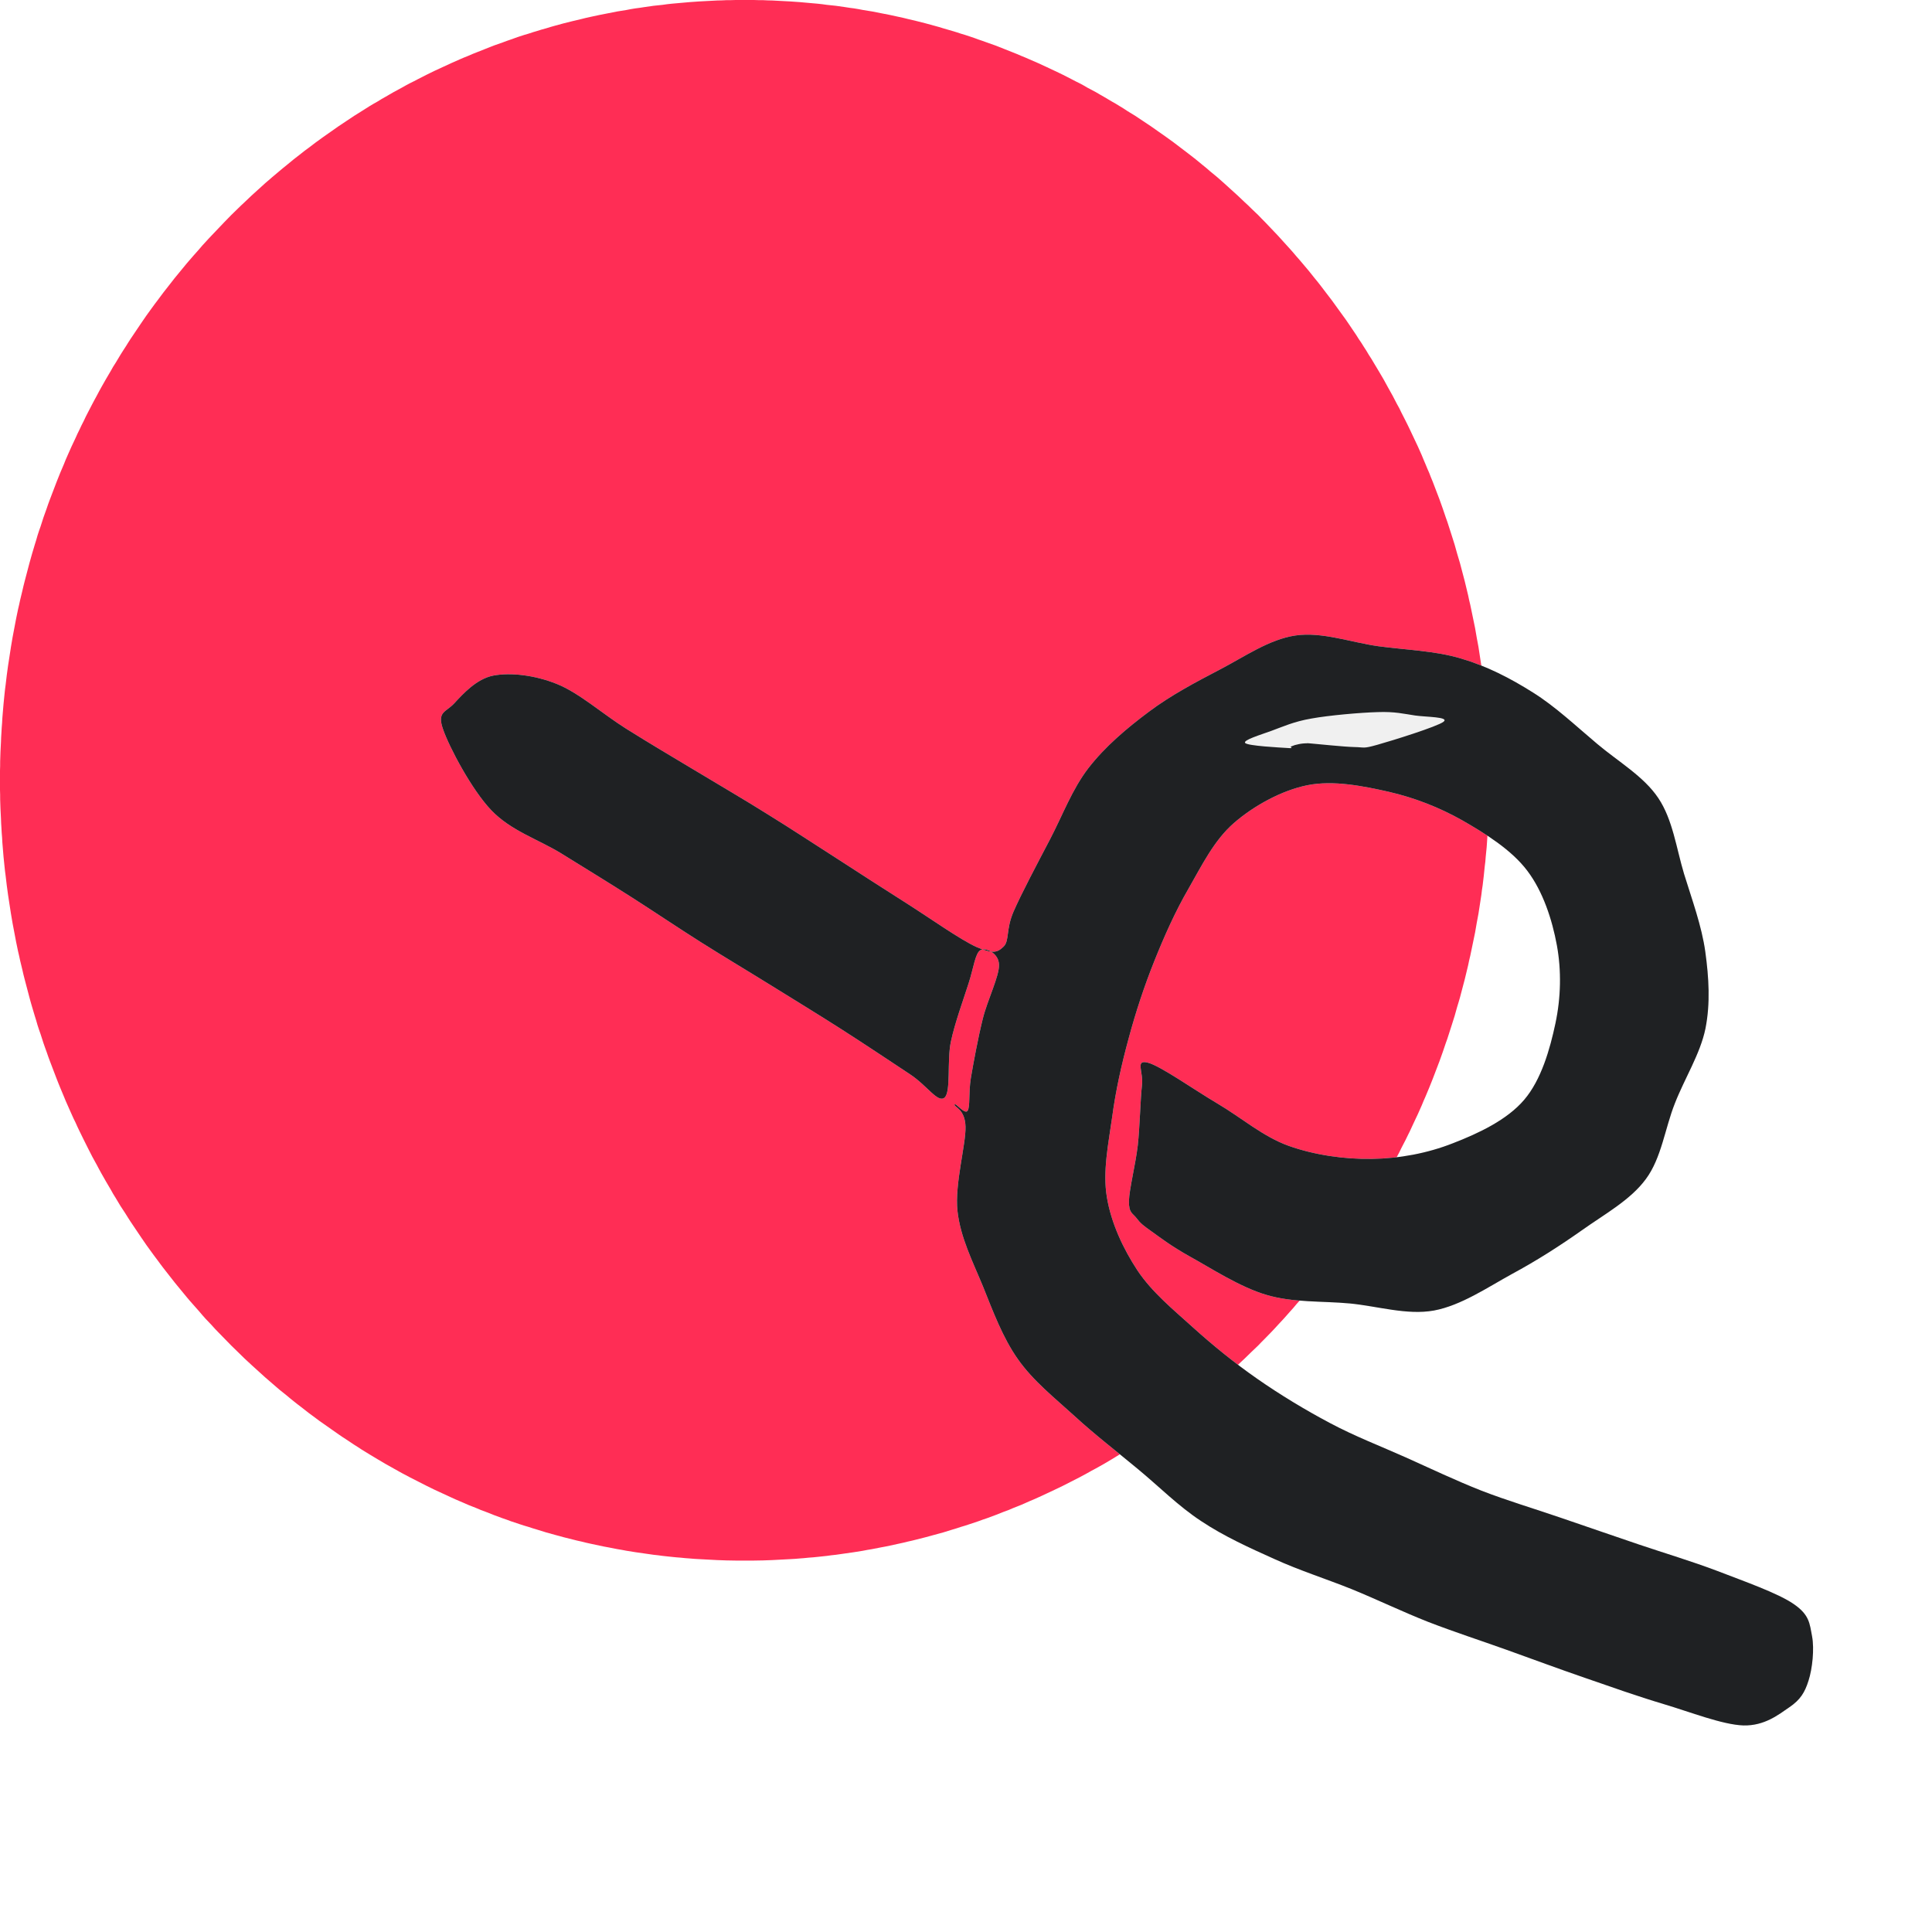
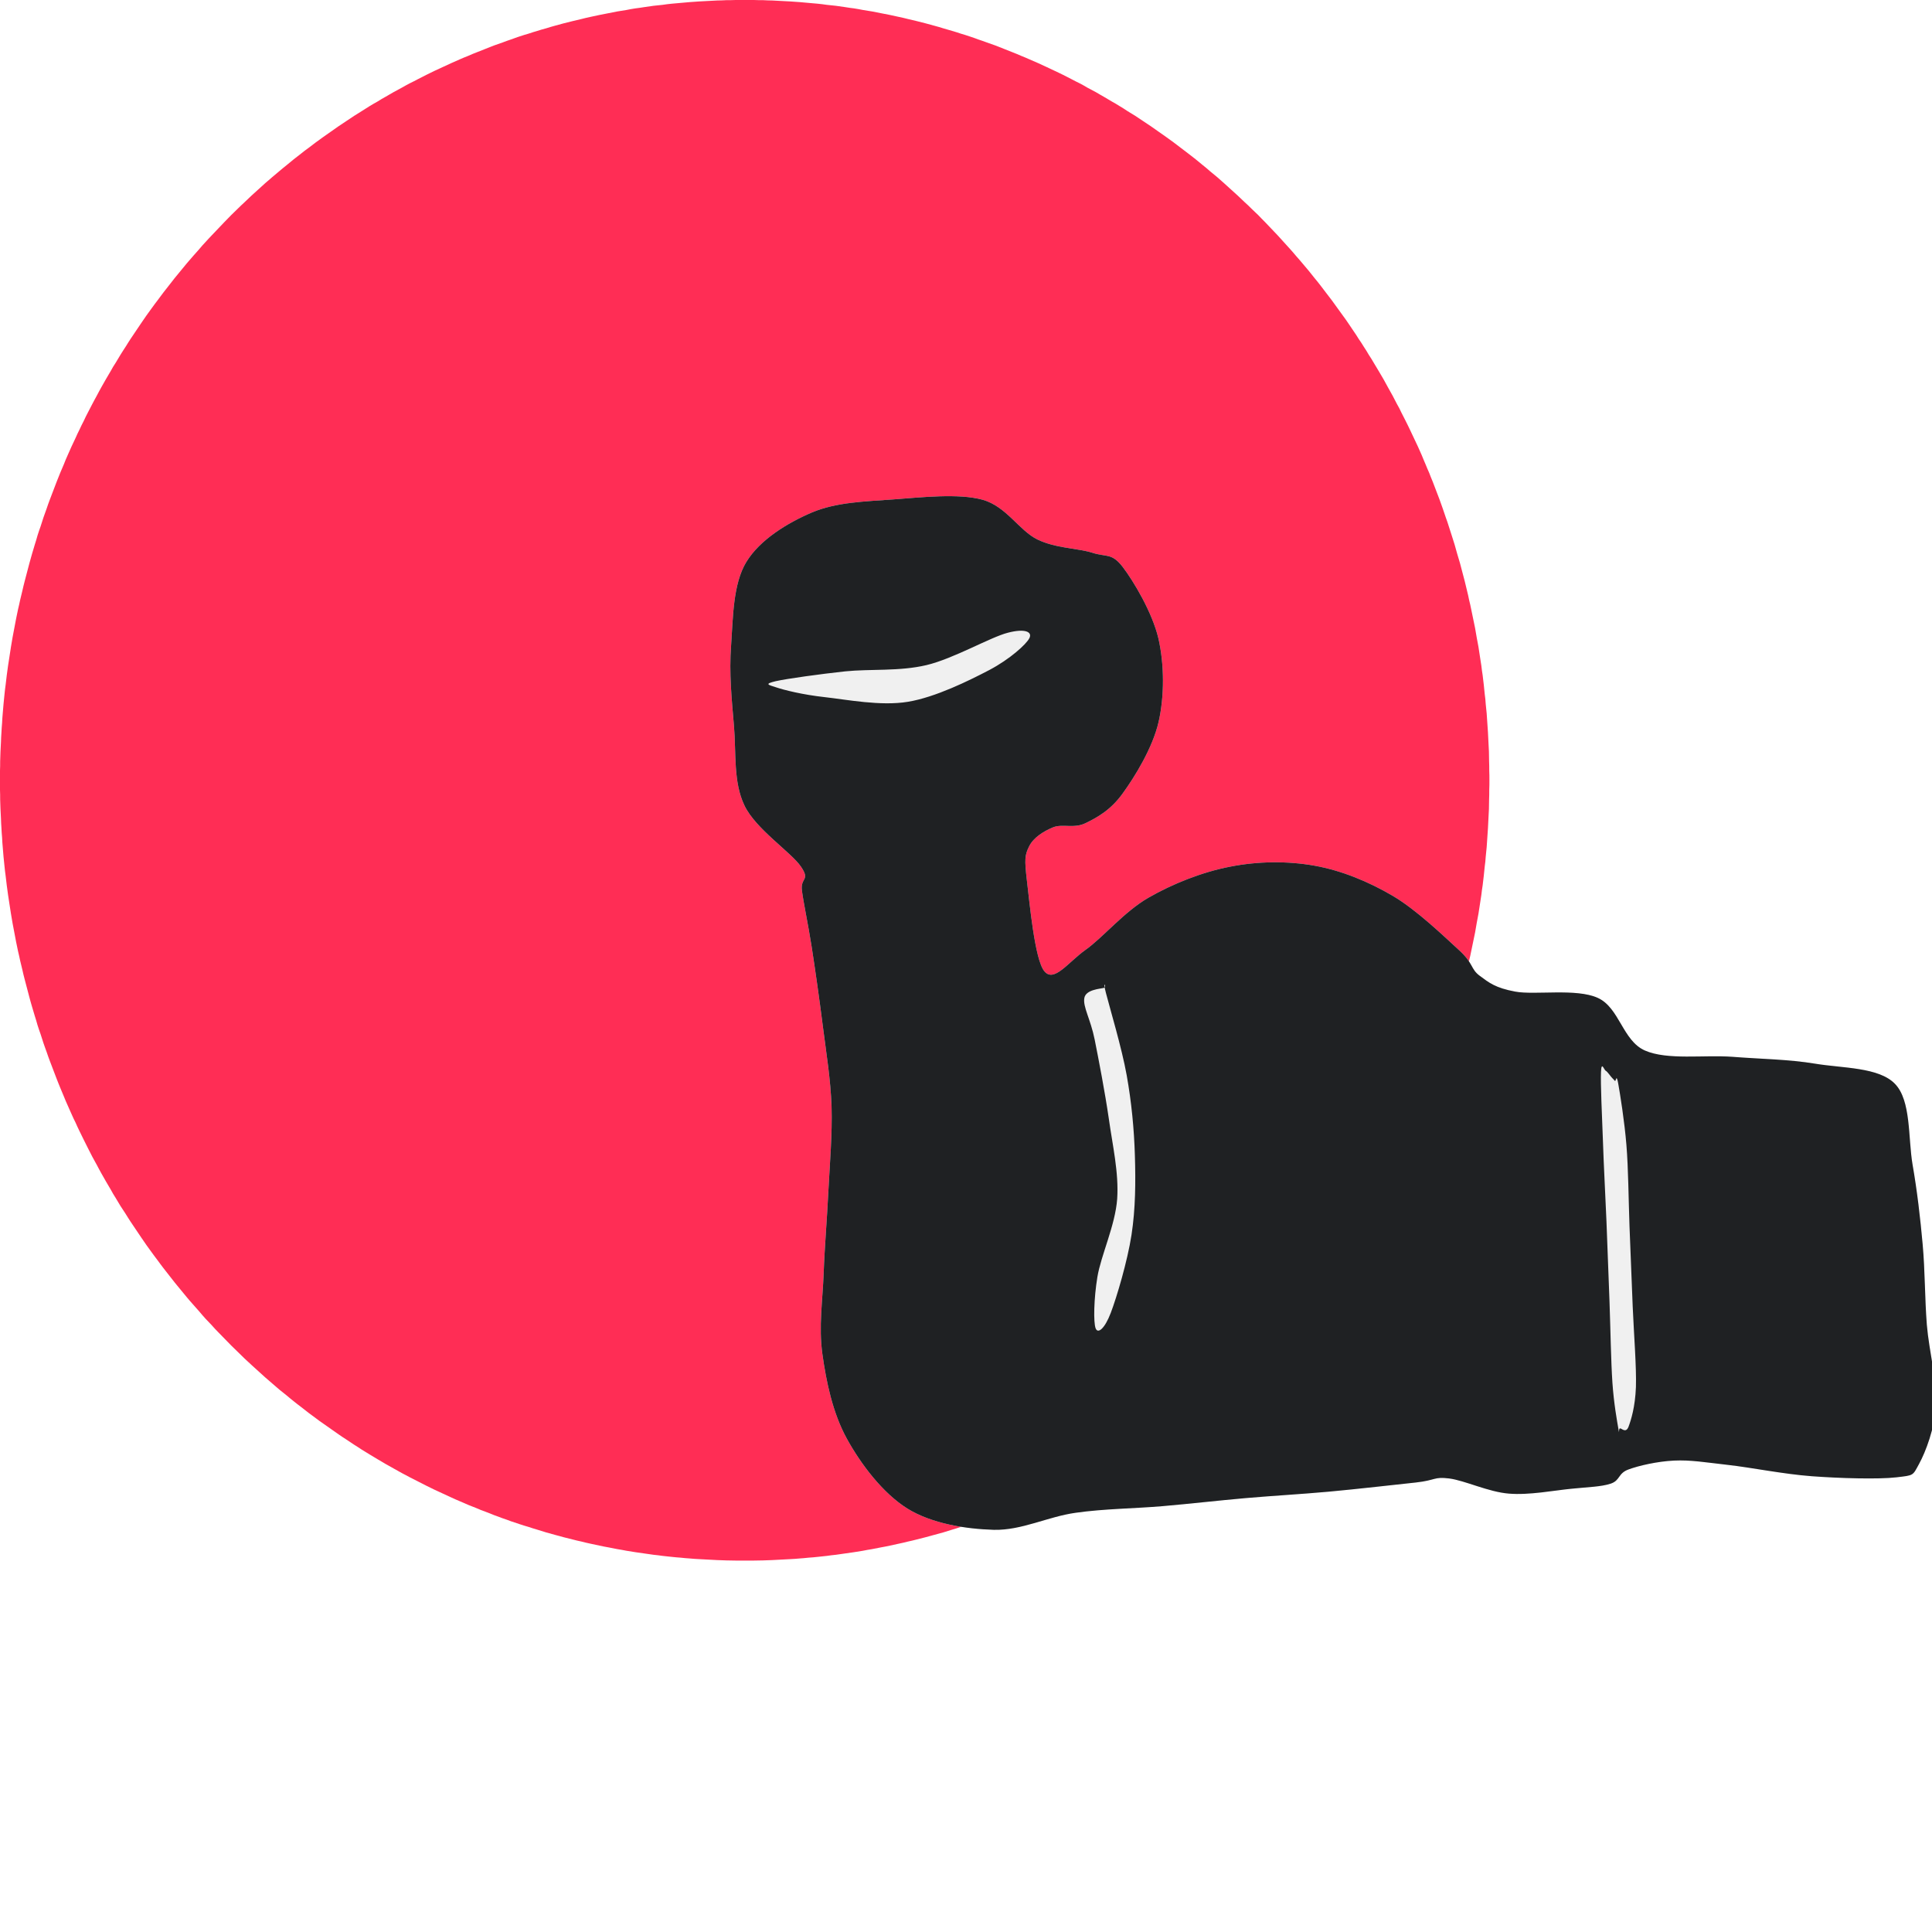
<svg xmlns="http://www.w3.org/2000/svg" width="120" height="120" viewBox="0 0 120 120" fill="none">
  <path d="M92.51 48.47C92.51 48.27 92.51 48.07 92.50 47.87C92.50 47.67 92.50 47.47 92.49 47.28C92.49 47.08 92.48 46.88 92.48 46.68C92.47 46.48 92.46 46.29 92.45 46.09C92.44 45.89 92.43 45.69 92.42 45.49C92.41 45.30 92.39 45.10 92.38 44.90C92.37 44.70 92.35 44.51 92.34 44.31C92.32 44.11 92.30 43.91 92.28 43.72C92.27 43.52 92.25 43.32 92.22 43.12C92.20 42.93 92.18 42.73 92.16 42.53C92.14 42.34 92.11 42.14 92.09 41.94C92.06 41.75 92.03 41.55 92.01 41.35C91.98 41.16 91.95 40.96 91.92 40.77C91.89 40.57 91.86 40.38 91.83 40.18C91.79 39.98 91.76 39.79 91.72 39.59C91.69 39.40 91.65 39.21 91.62 39.01C91.58 38.82 91.54 38.62 91.50 38.43C91.46 38.23 91.42 38.04 91.38 37.85C91.34 37.65 91.30 37.46 91.25 37.27C91.21 37.07 91.17 36.88 91.12 36.69C91.07 36.50 91.03 36.31 90.98 36.11C90.93 35.92 90.88 35.73 90.83 35.54C90.78 35.35 90.73 35.16 90.68 34.97C90.62 34.78 90.57 34.59 90.51 34.40C90.46 34.21 90.40 34.02 90.35 33.83C90.29 33.64 90.23 33.45 90.17 33.26C90.11 33.07 90.05 32.89 89.99 32.70C89.93 32.51 89.87 32.32 89.80 32.14C89.74 31.95 89.67 31.77 89.61 31.58C89.54 31.39 89.48 31.21 89.41 31.02C89.34 30.84 89.27 30.65 89.20 30.47C89.13 30.29 89.06 30.10 88.99 29.92C88.91 29.74 88.84 29.55 88.77 29.37C88.69 29.19 88.61 29.01 88.54 28.83C88.46 28.64 88.38 28.46 88.31 28.28C88.23 28.10 88.15 27.92 88.07 27.74C87.98 27.56 87.90 27.39 87.82 27.21C87.74 27.03 87.65 26.85 87.57 26.68C87.48 26.50 87.40 26.32 87.31 26.15C87.22 25.97 87.13 25.79 87.04 25.62C86.96 25.44 86.87 25.27 86.77 25.10C86.68 24.92 86.59 24.75 86.50 24.58C86.40 24.40 86.31 24.23 86.21 24.06C86.12 23.89 86.02 23.72 85.93 23.55C85.83 23.38 85.73 23.21 85.63 23.04C85.53 22.87 85.43 22.70 85.33 22.54C85.23 22.37 85.13 22.20 85.02 22.04C84.92 21.87 84.82 21.70 84.71 21.54C84.61 21.37 84.50 21.21 84.39 21.05C84.29 20.88 84.18 20.72 84.07 20.56C83.96 20.40 83.85 20.24 83.74 20.07C83.63 19.91 83.52 19.75 83.40 19.59C83.29 19.44 83.18 19.28 83.06 19.12C82.95 18.96 82.83 18.80 82.72 18.65C82.60 18.49 82.48 18.34 82.36 18.18C82.25 18.03 82.13 17.87 82.01 17.72C81.89 17.57 81.77 17.41 81.64 17.26C81.52 17.11 81.40 16.96 81.28 16.81C81.15 16.66 81.03 16.51 80.90 16.36C80.78 16.21 80.65 16.07 80.52 15.92C80.40 15.77 80.27 15.63 80.14 15.48C80.01 15.33 79.88 15.19 79.75 15.05C79.62 14.90 79.49 14.76 79.36 14.62C79.23 14.48 79.09 14.34 78.96 14.20C78.83 14.06 78.69 13.92 78.56 13.78C78.42 13.64 78.28 13.50 78.15 13.36C78.01 13.23 77.87 13.09 77.73 12.96C77.59 12.82 77.46 12.69 77.31 12.56C77.17 12.42 77.03 12.29 76.89 12.16C76.75 12.03 76.61 11.90 76.46 11.77C76.32 11.64 76.18 11.51 76.03 11.38C75.89 11.25 75.74 11.13 75.60 11.00C75.45 10.88 75.30 10.75 75.15 10.63C75.01 10.50 74.86 10.38 74.71 10.26C74.56 10.14 74.41 10.01 74.26 9.89C74.11 9.77 73.96 9.66 73.81 9.54C73.65 9.42 73.50 9.30 73.35 9.19C73.19 9.07 73.04 8.96 72.89 8.84C72.73 8.73 72.58 8.61 72.42 8.50C72.26 8.39 72.11 8.28 71.95 8.17C71.79 8.06 71.63 7.95 71.48 7.84C71.32 7.73 71.16 7.63 71.00 7.52C70.84 7.41 70.68 7.31 70.52 7.20C70.36 7.10 70.19 7.00 70.03 6.90C69.87 6.79 69.71 6.69 69.54 6.59C69.38 6.49 69.22 6.39 69.05 6.30C68.89 6.20 68.72 6.10 68.56 6.01C68.39 5.91 68.22 5.82 68.06 5.72C67.89 5.63 67.72 5.54 67.55 5.45C67.39 5.35 67.22 5.26 67.05 5.17C66.88 5.09 66.71 5.00 66.54 4.91C66.37 4.82 66.20 4.74 66.03 4.65C65.86 4.57 65.69 4.48 65.51 4.40C65.34 4.32 65.17 4.24 65.00 4.16C64.82 4.08 64.65 4.00 64.48 3.92C64.30 3.84 64.13 3.77 63.95 3.69C63.78 3.61 63.60 3.54 63.43 3.47C63.25 3.39 63.08 3.32 62.90 3.25C62.72 3.18 62.55 3.11 62.37 3.04C62.19 2.97 62.01 2.90 61.84 2.83C61.66 2.77 61.48 2.70 61.30 2.64C61.12 2.57 60.94 2.51 60.76 2.45C60.58 2.38 60.40 2.32 60.22 2.26C60.04 2.20 59.86 2.14 59.68 2.09C59.50 2.03 59.32 1.97 59.14 1.92C58.95 1.86 58.77 1.81 58.59 1.76C58.41 1.70 58.22 1.65 58.04 1.60C57.86 1.55 57.68 1.50 57.49 1.45C57.31 1.40 57.12 1.36 56.94 1.31C56.76 1.27 56.57 1.22 56.39 1.18C56.20 1.13 56.02 1.09 55.83 1.05C55.65 1.01 55.46 0.97 55.28 0.93C55.09 0.89 54.91 0.86 54.72 0.82C54.53 0.78 54.35 0.75 54.16 0.71C53.97 0.68 53.79 0.65 53.60 0.62C53.41 0.58 53.23 0.55 53.04 0.52C52.85 0.50 52.67 0.47 52.48 0.44C52.29 0.41 52.10 0.39 51.92 0.36C51.73 0.34 51.54 0.32 51.35 0.30C51.16 0.27 50.98 0.25 50.79 0.23C50.60 0.21 50.41 0.20 50.22 0.18C50.03 0.16 49.84 0.15 49.66 0.13C49.47 0.12 49.28 0.10 49.09 0.09C48.90 0.08 48.71 0.07 48.52 0.06C48.33 0.05 48.14 0.04 47.96 0.03C47.77 0.03 47.58 0.02 47.39 0.01C47.20 0.01 47.01 0.01 46.82 0.00C46.63 0.00 46.44 0.00 46.25 0.00C46.06 0.00 45.87 0.00 45.69 0.00C45.50 0.01 45.31 0.01 45.12 0.01C44.93 0.02 44.74 0.03 44.55 0.03C44.36 0.04 44.17 0.05 43.98 0.06C43.79 0.07 43.61 0.08 43.42 0.09C43.23 0.10 43.04 0.12 42.85 0.13C42.66 0.15 42.47 0.16 42.28 0.18C42.10 0.20 41.91 0.21 41.72 0.23C41.53 0.25 41.34 0.27 41.16 0.30C40.97 0.32 40.78 0.34 40.59 0.36C40.40 0.39 40.22 0.41 40.03 0.44C39.84 0.47 39.65 0.50 39.47 0.52C39.28 0.55 39.09 0.58 38.91 0.62C38.72 0.65 38.53 0.68 38.35 0.71C38.16 0.75 37.97 0.78 37.79 0.82C37.60 0.86 37.42 0.89 37.23 0.93C37.04 0.97 36.86 1.01 36.67 1.05C36.49 1.09 36.30 1.13 36.12 1.18C35.93 1.22 35.75 1.27 35.57 1.31C35.38 1.36 35.20 1.40 35.01 1.45C34.83 1.50 34.65 1.55 34.46 1.60C34.28 1.65 34.10 1.70 33.92 1.76C33.73 1.81 33.55 1.86 33.37 1.92C33.19 1.97 33.01 2.03 32.83 2.09C32.65 2.14 32.46 2.20 32.28 2.26C32.10 2.32 31.92 2.38 31.74 2.45C31.56 2.51 31.39 2.57 31.21 2.64C31.03 2.70 30.85 2.77 30.67 2.83C30.49 2.90 30.32 2.97 30.14 3.04C29.96 3.11 29.78 3.18 29.61 3.25C29.43 3.32 29.25 3.39 29.08 3.47C28.90 3.54 28.73 3.61 28.55 3.69C28.38 3.77 28.20 3.84 28.03 3.92C27.86 4.00 27.68 4.08 27.51 4.16C27.34 4.24 27.16 4.32 26.99 4.40C26.82 4.48 26.65 4.57 26.48 4.65C26.31 4.74 26.14 4.82 25.97 4.91C25.80 5.00 25.63 5.09 25.46 5.17C25.29 5.26 25.12 5.35 24.95 5.45C24.78 5.54 24.62 5.63 24.45 5.72C24.28 5.82 24.12 5.91 23.95 6.01C23.78 6.10 23.62 6.20 23.46 6.30C23.29 6.39 23.13 6.49 22.96 6.59C22.80 6.69 22.64 6.79 22.47 6.90C22.31 7.00 22.15 7.10 21.99 7.20C21.83 7.31 21.67 7.41 21.51 7.52C21.35 7.63 21.19 7.73 21.03 7.84C20.87 7.95 20.71 8.06 20.56 8.17C20.40 8.28 20.24 8.39 20.09 8.50C19.93 8.61 19.77 8.73 19.62 8.84C19.47 8.96 19.31 9.07 19.16 9.19C19.00 9.30 18.85 9.42 18.70 9.54C18.55 9.66 18.40 9.77 18.25 9.89C18.10 10.01 17.95 10.14 17.80 10.26C17.65 10.38 17.50 10.50 17.35 10.63C17.20 10.75 17.06 10.88 16.91 11.00C16.76 11.13 16.62 11.25 16.47 11.38C16.33 11.51 16.19 11.64 16.04 11.77C15.90 11.90 15.76 12.03 15.61 12.16C15.47 12.29 15.33 12.42 15.19 12.56C15.05 12.69 14.91 12.82 14.77 12.96C14.63 13.09 14.50 13.23 14.36 13.36C14.22 13.50 14.09 13.64 13.95 13.78C13.82 13.92 13.68 14.06 13.55 14.20C13.41 14.34 13.28 14.48 13.15 14.62C13.02 14.76 12.88 14.90 12.75 15.05C12.62 15.19 12.49 15.33 12.37 15.48C12.24 15.63 12.11 15.77 11.98 15.92C11.85 16.07 11.73 16.21 11.60 16.36C11.48 16.51 11.35 16.66 11.23 16.81C11.11 16.96 10.98 17.11 10.86 17.26C10.74 17.41 10.62 17.57 10.50 17.72C10.38 17.87 10.26 18.03 10.14 18.18C10.02 18.34 9.91 18.49 9.79 18.65C9.67 18.80 9.56 18.96 9.44 19.12C9.33 19.28 9.21 19.44 9.10 19.59C8.99 19.75 8.88 19.91 8.77 20.07C8.66 20.24 8.55 20.40 8.44 20.56C8.33 20.72 8.22 20.88 8.11 21.05C8.01 21.21 7.90 21.37 7.80 21.54C7.69 21.70 7.59 21.87 7.48 22.04C7.38 22.20 7.28 22.37 7.18 22.54C7.07 22.70 6.97 22.87 6.88 23.04C6.78 23.21 6.68 23.38 6.58 23.55C6.48 23.72 6.39 23.89 6.29 24.06C6.20 24.23 6.10 24.40 6.01 24.58C5.92 24.75 5.82 24.92 5.73 25.10C5.64 25.27 5.55 25.44 5.46 25.62C5.37 25.79 5.28 25.97 5.20 26.15C5.11 26.32 5.02 26.50 4.94 26.68C4.85 26.85 4.77 27.03 4.69 27.21C4.60 27.39 4.52 27.56 4.44 27.74C4.36 27.92 4.28 28.10 4.20 28.28C4.12 28.46 4.04 28.64 3.97 28.83C3.89 29.01 3.82 29.19 3.74 29.37C3.67 29.55 3.59 29.74 3.52 29.92C3.45 30.10 3.38 30.29 3.31 30.47C3.24 30.65 3.17 30.84 3.10 31.02C3.03 31.21 2.96 31.39 2.90 31.58C2.83 31.77 2.77 31.95 2.70 32.14C2.64 32.32 2.58 32.51 2.52 32.70C2.45 32.89 2.39 33.07 2.33 33.26C2.28 33.45 2.22 33.64 2.16 33.83C2.10 34.02 2.05 34.21 1.99 34.40C1.94 34.59 1.88 34.78 1.83 34.97C1.78 35.16 1.73 35.35 1.68 35.54C1.63 35.73 1.58 35.92 1.53 36.11C1.48 36.31 1.43 36.50 1.39 36.69C1.34 36.88 1.30 37.07 1.25 37.27C1.21 37.46 1.17 37.65 1.12 37.85C1.08 38.04 1.04 38.23 1.00 38.43C0.96 38.62 0.93 38.82 0.89 39.01C0.85 39.21 0.82 39.40 0.78 39.59C0.75 39.79 0.71 39.98 0.68 40.18C0.65 40.38 0.62 40.57 0.59 40.77C0.56 40.96 0.53 41.16 0.50 41.35C0.47 41.55 0.45 41.75 0.42 41.94C0.40 42.14 0.37 42.34 0.35 42.53C0.32 42.73 0.30 42.93 0.28 43.12C0.26 43.32 0.24 43.52 0.22 43.72C0.20 43.91 0.19 44.11 0.17 44.31C0.15 44.51 0.14 44.70 0.13 44.90C0.11 45.10 0.10 45.30 0.09 45.49C0.08 45.69 0.06 45.89 0.06 46.09C0.05 46.29 0.04 46.48 0.03 46.68C0.02 46.88 0.02 47.08 0.01 47.28C0.01 47.47 0.01 47.67 0.00 47.87C0.00 48.07 0.00 48.27 0.00 48.47C0.00 48.66 0.00 48.86 0.00 49.06C0.01 49.26 0.01 49.46 0.01 49.66C0.02 49.85 0.02 50.05 0.03 50.25C0.04 50.45 0.05 50.65 0.06 50.84C0.06 51.04 0.08 51.24 0.09 51.44C0.10 51.64 0.11 51.83 0.13 52.03C0.14 52.23 0.15 52.43 0.17 52.62C0.19 52.82 0.20 53.02 0.22 53.22C0.24 53.41 0.26 53.61 0.28 53.81C0.30 54.00 0.32 54.20 0.35 54.40C0.37 54.60 0.40 54.79 0.42 54.99C0.45 55.18 0.47 55.38 0.50 55.58C0.53 55.77 0.56 55.97 0.59 56.17C0.62 56.36 0.65 56.56 0.68 56.75C0.71 56.95 0.75 57.14 0.78 57.34C0.82 57.53 0.85 57.73 0.89 57.92C0.93 58.12 0.96 58.31 1.00 58.50C1.04 58.70 1.08 58.89 1.12 59.08C1.17 59.28 1.21 59.47 1.25 59.66C1.30 59.86 1.34 60.05 1.39 60.24C1.43 60.43 1.48 60.63 1.53 60.82C1.58 61.01 1.63 61.20 1.68 61.39C1.73 61.58 1.78 61.77 1.83 61.96C1.88 62.16 1.94 62.35 1.99 62.53C2.05 62.72 2.10 62.91 2.16 63.10C2.22 63.29 2.28 63.48 2.33 63.67C2.39 63.86 2.45 64.04 2.52 64.23C2.58 64.42 2.64 64.61 2.70 64.79C2.77 64.98 2.83 65.17 2.90 65.35C2.96 65.54 3.03 65.72 3.10 65.91C3.17 66.09 3.24 66.28 3.31 66.46C3.38 66.65 3.45 66.83 3.52 67.01C3.59 67.20 3.67 67.38 3.74 67.56C3.82 67.74 3.89 67.93 3.97 68.11C4.04 68.29 4.12 68.47 4.20 68.65C4.28 68.83 4.36 69.01 4.44 69.19C4.52 69.37 4.60 69.55 4.69 69.72C4.77 69.90 4.85 70.08 4.94 70.26C5.02 70.43 5.11 70.61 5.20 70.79C5.28 70.96 5.37 71.14 5.46 71.31C5.55 71.49 5.64 71.66 5.73 71.84C5.82 72.01 5.92 72.18 6.01 72.35C6.10 72.53 6.20 72.70 6.29 72.87C6.39 73.04 6.48 73.21 6.58 73.38C6.68 73.55 6.78 73.72 6.88 73.89C6.97 74.06 7.07 74.23 7.18 74.40C7.28 74.56 7.38 74.73 7.48 74.90C7.59 75.06 7.69 75.23 7.80 75.39C7.90 75.56 8.01 75.72 8.11 75.88C8.22 76.05 8.33 76.21 8.44 76.37C8.55 76.54 8.66 76.70 8.77 76.86C8.88 77.02 8.99 77.18 9.10 77.34C9.21 77.50 9.33 77.65 9.44 77.81C9.56 77.97 9.67 78.13 9.79 78.28C9.91 78.44 10.02 78.60 10.14 78.75C10.26 78.91 10.38 79.06 10.50 79.21C10.62 79.37 10.74 79.52 10.86 79.67C10.98 79.82 11.11 79.97 11.23 80.12C11.35 80.27 11.48 80.42 11.60 80.57C11.73 80.72 11.85 80.87 11.98 81.01C12.11 81.16 12.24 81.31 12.37 81.45C12.49 81.60 12.62 81.74 12.75 81.89C12.88 82.03 13.02 82.17 13.15 82.31C13.28 82.46 13.41 82.60 13.55 82.74C13.68 82.88 13.82 83.02 13.95 83.15C14.09 83.29 14.22 83.43 14.36 83.57C14.50 83.70 14.63 83.84 14.77 83.97C14.91 84.11 15.05 84.24 15.19 84.38C15.33 84.51 15.47 84.64 15.61 84.77C15.76 84.90 15.90 85.04 16.04 85.16C16.19 85.29 16.33 85.42 16.47 85.55C16.62 85.68 16.76 85.80 16.91 85.93C17.06 86.06 17.20 86.18 17.35 86.31C17.50 86.43 17.65 86.55 17.80 86.67C17.95 86.80 18.10 86.92 18.25 87.04C18.40 87.16 18.55 87.28 18.70 87.39C18.85 87.51 19.00 87.63 19.16 87.75C19.31 87.86 19.47 87.98 19.62 88.09C19.77 88.21 19.93 88.32 20.09 88.43C20.24 88.54 20.40 88.65 20.56 88.76C20.71 88.87 20.87 88.98 21.03 89.09C21.19 89.20 21.35 89.31 21.51 89.41C21.67 89.52 21.83 89.62 21.99 89.73C22.15 89.83 22.31 89.93 22.47 90.04C22.64 90.14 22.80 90.24 22.96 90.34C23.13 90.44 23.29 90.54 23.46 90.64C23.62 90.73 23.78 90.83 23.95 90.93C24.12 91.02 24.28 91.12 24.45 91.21C24.62 91.30 24.78 91.39 24.95 91.49C25.12 91.58 25.29 91.67 25.46 91.76C25.63 91.85 25.80 91.93 25.97 92.02C26.14 92.11 26.31 92.19 26.48 92.28C26.65 92.36 26.82 92.45 26.99 92.53C27.16 92.61 27.34 92.69 27.51 92.77C27.68 92.85 27.86 92.93 28.03 93.01C28.20 93.09 28.38 93.17 28.55 93.24C28.73 93.32 28.90 93.39 29.08 93.47C29.25 93.54 29.43 93.61 29.61 93.68C29.78 93.76 29.96 93.83 30.14 93.89C30.32 93.96 30.49 94.03 30.67 94.10C30.85 94.17 31.03 94.23 31.21 94.30C31.39 94.36 31.56 94.42 31.74 94.49C31.92 94.55 32.10 94.61 32.28 94.67C32.46 94.73 32.65 94.79 32.83 94.84C33.01 94.90 33.19 94.96 33.37 95.01C33.55 95.07 33.73 95.12 33.92 95.18C34.10 95.23 34.28 95.28 34.46 95.33C34.65 95.38 34.83 95.43 35.01 95.48C35.20 95.53 35.38 95.57 35.57 95.62C35.75 95.67 35.93 95.71 36.12 95.75C36.30 95.80 36.49 95.84 36.67 95.88C36.86 95.92 37.04 95.96 37.23 96.00C37.42 96.04 37.60 96.08 37.79 96.11C37.97 96.15 38.16 96.18 38.35 96.22C38.53 96.25 38.72 96.28 38.91 96.32C39.09 96.35 39.28 96.38 39.47 96.41C39.65 96.44 39.84 96.46 40.03 96.49C40.22 96.52 40.40 96.54 40.59 96.57C40.78 96.59 40.97 96.61 41.16 96.64C41.34 96.66 41.53 96.68 41.72 96.70C41.91 96.72 42.10 96.74 42.28 96.75C42.47 96.77 42.66 96.79 42.85 96.80C43.04 96.82 43.23 96.83 43.42 96.84C43.61 96.85 43.79 96.86 43.98 96.87C44.17 96.88 44.36 96.89 44.55 96.90C44.74 96.91 44.93 96.91 45.12 96.92C45.31 96.92 45.50 96.93 45.69 96.93C45.87 96.93 46.06 96.93 46.25 96.93C46.44 96.93 46.63 96.93 46.82 96.93C47.01 96.93 47.20 96.92 47.39 96.92C47.58 96.91 47.77 96.91 47.96 96.90C48.14 96.89 48.33 96.88 48.52 96.87C48.71 96.86 48.90 96.85 49.09 96.84C49.28 96.83 49.47 96.82 49.66 96.80C49.84 96.79 50.03 96.77 50.22 96.75C50.41 96.74 50.60 96.72 50.79 96.70C50.98 96.68 51.16 96.66 51.35 96.64C51.54 96.61 51.73 96.59 51.92 96.57C52.10 96.54 52.29 96.52 52.48 96.49C52.67 96.46 52.85 96.44 53.04 96.41C53.23 96.38 53.41 96.35 53.60 96.32C53.79 96.28 53.97 96.25 54.16 96.22C54.35 96.18 54.53 96.15 54.72 96.11C54.91 96.08 55.09 96.04 55.28 96.00C55.46 95.96 55.65 95.92 55.83 95.88C56.02 95.84 56.20 95.80 56.39 95.75C56.57 95.71 56.76 95.67 56.94 95.62C57.12 95.57 57.31 95.53 57.49 95.48C57.68 95.43 57.86 95.38 58.04 95.33C58.22 95.28 58.41 95.23 58.59 95.18C58.77 95.12 58.95 95.07 59.14 95.01C59.32 94.96 59.50 94.90 59.68 94.84C59.86 94.79 60.04 94.73 60.22 94.67C60.40 94.61 60.58 94.55 60.76 94.49C60.94 94.42 61.12 94.36 61.30 94.30C61.48 94.23 61.66 94.17 61.84 94.10C62.01 94.03 62.19 93.96 62.37 93.89C62.55 93.83 62.72 93.76 62.90 93.68C63.08 93.61 63.25 93.54 63.43 93.47C63.60 93.39 63.78 93.32 63.95 93.24C64.13 93.17 64.30 93.09 64.48 93.01C64.65 92.93 64.82 92.85 65.00 92.77C65.17 92.69 65.34 92.61 65.51 92.53C65.69 92.45 65.86 92.36 66.03 92.28C66.20 92.19 66.37 92.11 66.54 92.02C66.71 91.93 66.88 91.85 67.05 91.76C67.22 91.67 67.39 91.58 67.55 91.49C67.72 91.39 67.89 91.30 68.06 91.21C68.22 91.12 68.39 91.02 68.56 90.93C68.72 90.83 68.89 90.73 69.05 90.64C69.22 90.54 69.38 90.44 69.54 90.34C69.71 90.24 69.87 90.14 70.03 90.04C70.19 89.93 70.36 89.83 70.52 89.73C70.68 89.62 70.84 89.52 71.00 89.41C71.16 89.31 71.32 89.20 71.48 89.09C71.63 88.98 71.79 88.87 71.95 88.76C72.11 88.65 72.26 88.54 72.42 88.43C72.58 88.32 72.73 88.21 72.89 88.09C73.04 87.98 73.19 87.86 73.35 87.75C73.50 87.63 73.65 87.51 73.81 87.39C73.96 87.28 74.11 87.16 74.26 87.04C74.41 86.92 74.56 86.80 74.71 86.67C74.86 86.55 75.01 86.43 75.15 86.31C75.30 86.18 75.45 86.06 75.60 85.93C75.74 85.80 75.89 85.68 76.03 85.55C76.18 85.42 76.32 85.29 76.46 85.16C76.61 85.04 76.75 84.90 76.89 84.77C77.03 84.64 77.17 84.51 77.31 84.38C77.46 84.24 77.59 84.11 77.73 83.97C77.87 83.84 78.01 83.70 78.15 83.57C78.28 83.43 78.42 83.29 78.56 83.15C78.69 83.02 78.83 82.88 78.96 82.74C79.09 82.60 79.23 82.46 79.36 82.31C79.49 82.17 79.62 82.03 79.75 81.89C79.88 81.74 80.01 81.60 80.14 81.45C80.27 81.31 80.40 81.16 80.52 81.01C80.65 80.87 80.78 80.72 80.90 80.57C81.03 80.42 81.15 80.27 81.28 80.12C81.40 79.97 81.52 79.82 81.64 79.67C81.77 79.52 81.89 79.37 82.01 79.21C82.13 79.06 82.25 78.91 82.36 78.75C82.48 78.60 82.60 78.44 82.72 78.28C82.83 78.13 82.95 77.97 83.06 77.81C83.18 77.65 83.29 77.50 83.40 77.34C83.52 77.18 83.63 77.02 83.74 76.86C83.85 76.70 83.96 76.54 84.07 76.37C84.18 76.21 84.29 76.05 84.39 75.88C84.50 75.72 84.61 75.56 84.71 75.39C84.82 75.23 84.92 75.06 85.02 74.90C85.13 74.73 85.23 74.56 85.33 74.40C85.43 74.23 85.53 74.06 85.63 73.89C85.73 73.72 85.83 73.55 85.93 73.38C86.02 73.21 86.12 73.04 86.21 72.87C86.31 72.70 86.40 72.53 86.50 72.35C86.59 72.18 86.68 72.01 86.77 71.84C86.87 71.66 86.96 71.49 87.04 71.31C87.13 71.14 87.22 70.96 87.31 70.79C87.40 70.61 87.48 70.43 87.57 70.26C87.65 70.08 87.74 69.90 87.82 69.72C87.90 69.55 87.98 69.37 88.07 69.19C88.15 69.01 88.23 68.83 88.31 68.65C88.38 68.47 88.46 68.29 88.54 68.11C88.61 67.93 88.69 67.74 88.77 67.56C88.84 67.38 88.91 67.20 88.99 67.01C89.06 66.83 89.13 66.65 89.20 66.46C89.27 66.28 89.34 66.09 89.41 65.91C89.48 65.72 89.54 65.54 89.61 65.35C89.67 65.17 89.74 64.98 89.80 64.79C89.87 64.61 89.93 64.42 89.99 64.23C90.05 64.04 90.11 63.86 90.17 63.67C90.23 63.48 90.29 63.29 90.35 63.10C90.40 62.91 90.46 62.72 90.51 62.53C90.57 62.35 90.62 62.16 90.68 61.96C90.73 61.77 90.78 61.58 90.83 61.39C90.88 61.20 90.93 61.01 90.98 60.82C91.03 60.63 91.07 60.43 91.12 60.24C91.17 60.05 91.21 59.86 91.25 59.66C91.30 59.47 91.34 59.28 91.38 59.08C91.42 58.89 91.46 58.70 91.50 58.50C91.54 58.31 91.58 58.12 91.62 57.92C91.65 57.73 91.69 57.53 91.72 57.34C91.76 57.14 91.79 56.95 91.83 56.75C91.86 56.56 91.89 56.36 91.92 56.17C91.95 55.97 91.98 55.77 92.01 55.58C92.03 55.38 92.06 55.18 92.09 54.99C92.11 54.79 92.14 54.60 92.16 54.40C92.18 54.20 92.20 54.00 92.22 53.81C92.25 53.61 92.27 53.41 92.28 53.22C92.30 53.02 92.32 52.82 92.34 52.62C92.35 52.43 92.37 52.23 92.38 52.03C92.39 51.83 92.41 51.64 92.42 51.44C92.43 51.24 92.44 51.04 92.45 50.84C92.46 50.65 92.47 50.45 92.48 50.25C92.48 50.05 92.49 49.85 92.49 49.66C92.50 49.46 92.50 49.26 92.50 49.06C92.51 48.86 92.51 48.66 92.51 48.47Z" fill="#FF2D55" />
-   <path d="M58.66 68.18C59.08 67.84 58.81 65.88 59.06 64.70C59.31 63.52 59.86 62.03 60.16 61.08C60.47 60.13 60.57 59.21 60.89 59.02C61.20 58.82 62.03 59.19 62.05 59.91C62.08 60.62 61.33 62.11 61.04 63.29C60.75 64.46 60.46 66.02 60.30 66.97C60.15 67.93 60.27 68.72 60.10 68.99C59.93 69.26 59.32 68.44 59.29 68.61C59.27 68.77 59.94 68.88 59.97 69.98C60.00 71.08 59.29 73.56 59.47 75.21C59.65 76.86 60.42 78.36 61.05 79.89C61.67 81.43 62.28 83.09 63.23 84.43C64.18 85.78 65.51 86.83 66.75 87.96C67.99 89.10 69.36 90.15 70.67 91.24C71.98 92.32 73.19 93.55 74.61 94.48C76.02 95.42 77.61 96.14 79.17 96.84C80.73 97.55 82.38 98.07 83.97 98.71C85.56 99.36 87.11 100.11 88.71 100.74C90.31 101.36 91.95 101.89 93.57 102.47C95.19 103.05 96.80 103.65 98.43 104.21C100.05 104.77 101.68 105.35 103.32 105.84C104.97 106.33 106.99 107.13 108.29 107.17C109.60 107.20 110.47 106.50 111.14 106.04C111.82 105.58 112.10 105.12 112.33 104.39C112.57 103.65 112.70 102.42 112.55 101.63C112.40 100.84 112.39 100.30 111.41 99.63C110.43 98.95 108.28 98.20 106.68 97.58C105.07 96.97 103.42 96.48 101.79 95.93C100.16 95.37 98.53 94.82 96.91 94.26C95.28 93.70 93.62 93.21 92.02 92.59C90.42 91.96 88.87 91.22 87.31 90.52C85.74 89.82 84.15 89.21 82.61 88.39C81.08 87.58 79.51 86.63 78.09 85.64C76.67 84.65 75.34 83.57 74.10 82.45C72.86 81.33 71.55 80.26 70.65 78.91C69.76 77.56 69.01 75.95 68.75 74.36C68.48 72.77 68.85 71.01 69.08 69.37C69.30 67.72 69.67 66.08 70.11 64.47C70.54 62.87 71.07 61.26 71.69 59.71C72.31 58.16 73.00 56.61 73.83 55.18C74.65 53.75 75.41 52.19 76.64 51.12C77.87 50.05 79.61 49.09 81.21 48.77C82.82 48.45 84.66 48.82 86.26 49.18C87.86 49.55 89.38 50.14 90.82 50.95C92.25 51.77 93.88 52.78 94.86 54.08C95.84 55.37 96.41 57.13 96.70 58.71C96.99 60.29 96.95 61.97 96.61 63.57C96.27 65.17 95.73 67.07 94.67 68.31C93.61 69.56 91.82 70.40 90.24 71.01C88.67 71.63 86.91 71.96 85.21 71.98C83.51 72.01 81.64 71.74 80.04 71.17C78.45 70.60 77.09 69.41 75.63 68.55C74.17 67.69 72.06 66.19 71.28 66.00C70.49 65.81 71.03 66.55 70.93 67.41C70.83 68.26 70.80 69.94 70.67 71.14C70.53 72.34 70.14 73.85 70.12 74.60C70.11 75.36 70.36 75.35 70.60 75.67C70.84 75.99 71.01 76.12 71.56 76.51C72.12 76.91 72.75 77.40 73.93 78.06C75.12 78.71 77.01 79.95 78.67 80.43C80.32 80.92 82.11 80.80 83.84 80.96C85.58 81.13 87.39 81.70 89.06 81.40C90.74 81.09 92.38 79.97 93.91 79.13C95.45 78.30 96.87 77.39 98.26 76.41C99.65 75.42 101.27 74.54 102.23 73.23C103.20 71.92 103.41 70.09 104.03 68.53C104.64 66.97 105.61 65.45 105.93 63.88C106.24 62.31 106.14 60.72 105.92 59.12C105.70 57.52 105.09 55.87 104.60 54.28C104.12 52.69 103.90 50.91 103.00 49.57C102.10 48.22 100.50 47.30 99.20 46.20C97.90 45.11 96.62 43.89 95.21 43.01C93.80 42.12 92.34 41.37 90.74 40.90C89.14 40.42 87.33 40.37 85.62 40.14C83.91 39.90 82.11 39.23 80.47 39.47C78.83 39.71 77.30 40.79 75.78 41.58C74.27 42.37 72.73 43.18 71.37 44.20C70.00 45.22 68.64 46.37 67.61 47.70C66.59 49.02 66.00 50.64 65.22 52.13C64.44 53.62 63.43 55.52 62.95 56.63C62.47 57.74 62.71 58.44 62.33 58.80C61.95 59.17 61.66 59.26 60.65 58.82C59.65 58.37 57.75 57.02 56.30 56.10C54.86 55.19 53.43 54.26 51.99 53.33C50.55 52.41 49.13 51.47 47.67 50.57C46.22 49.66 44.74 48.80 43.28 47.92C41.81 47.04 40.34 46.17 38.89 45.26C37.44 44.35 35.96 43.03 34.58 42.48C33.21 41.93 31.71 41.76 30.65 41.96C29.59 42.16 28.73 43.13 28.21 43.69C27.69 44.25 27.13 44.19 27.52 45.30C27.90 46.40 29.29 49.04 30.51 50.32C31.74 51.61 33.42 52.12 34.88 53.02C36.33 53.92 37.79 54.81 39.23 55.73C40.67 56.65 42.09 57.61 43.53 58.52C44.97 59.43 46.45 60.31 47.90 61.21C49.35 62.11 50.81 63.00 52.25 63.92C53.69 64.84 55.47 66.03 56.53 66.73C57.60 67.44 58.24 68.51 58.66 68.18Z" fill-rule="evenodd" clip-rule="evenodd" fill="#F0F0F0" />
-   <path d="M59.06 64.70C59.31 63.52 59.86 62.03 60.16 61.08C60.47 60.13 60.57 59.21 60.89 59.02C61.20 58.82 62.03 59.19 62.05 59.91C62.08 60.62 61.33 62.11 61.04 63.29C60.75 64.46 60.46 66.02 60.30 66.97C60.15 67.93 60.27 68.72 60.10 68.99C59.93 69.26 59.32 68.44 59.29 68.61C59.27 68.77 59.94 68.88 59.97 69.98C60.00 71.08 59.29 73.56 59.47 75.21C59.65 76.86 60.42 78.36 61.05 79.89C61.67 81.43 62.28 83.09 63.23 84.43C64.18 85.78 65.51 86.83 66.75 87.96C67.99 89.10 69.36 90.15 70.67 91.24C71.98 92.32 73.19 93.55 74.61 94.48C76.02 95.42 77.61 96.14 79.17 96.84C80.73 97.55 82.38 98.07 83.97 98.71C85.56 99.36 87.11 100.11 88.71 100.74C90.31 101.36 91.95 101.89 93.57 102.47C95.19 103.05 96.80 103.65 98.43 104.21C100.05 104.77 101.68 105.35 103.32 105.84C104.97 106.33 106.99 107.13 108.29 107.17C109.60 107.20 110.47 106.50 111.14 106.04C111.82 105.58 112.10 105.12 112.33 104.39C112.57 103.65 112.70 102.42 112.55 101.63C112.40 100.84 112.39 100.30 111.41 99.63C110.43 98.95 108.28 98.20 106.68 97.58C105.07 96.97 103.42 96.48 101.79 95.93C100.16 95.37 98.53 94.82 96.91 94.26C95.28 93.70 93.62 93.21 92.02 92.59C90.42 91.96 88.87 91.22 87.31 90.52C85.74 89.82 84.15 89.21 82.61 88.39C81.08 87.58 79.51 86.63 78.09 85.64C76.67 84.65 75.34 83.57 74.10 82.45C72.86 81.33 71.55 80.26 70.65 78.91C69.76 77.56 69.01 75.95 68.75 74.36C68.48 72.77 68.85 71.01 69.08 69.37C69.30 67.72 69.67 66.08 70.11 64.47C70.54 62.87 71.07 61.26 71.69 59.71C72.31 58.16 73.00 56.61 73.83 55.18C74.65 53.75 75.41 52.19 76.64 51.12C77.87 50.05 79.61 49.09 81.21 48.77C82.82 48.45 84.66 48.82 86.26 49.18C87.86 49.55 89.38 50.14 90.82 50.95C92.25 51.77 93.88 52.78 94.86 54.08C95.84 55.37 96.41 57.13 96.70 58.71C96.99 60.29 96.95 61.97 96.61 63.57C96.27 65.17 95.73 67.07 94.67 68.31C93.61 69.56 91.82 70.40 90.24 71.01C88.67 71.63 86.91 71.96 85.21 71.98C83.51 72.01 81.64 71.74 80.04 71.17C78.45 70.60 77.09 69.41 75.63 68.55C74.17 67.69 72.06 66.19 71.28 66.00C70.49 65.81 71.03 66.55 70.93 67.41C70.83 68.26 70.80 69.94 70.67 71.14C70.53 72.34 70.14 73.85 70.12 74.60C70.11 75.36 70.36 75.35 70.60 75.67C70.84 75.99 71.01 76.12 71.56 76.51C72.12 76.91 72.75 77.40 73.93 78.06C75.12 78.71 77.01 79.95 78.67 80.43C80.32 80.92 82.11 80.80 83.84 80.96C85.58 81.13 87.39 81.70 89.06 81.40C90.74 81.09 92.38 79.97 93.91 79.13C95.45 78.30 96.87 77.39 98.26 76.41C99.65 75.42 101.27 74.54 102.23 73.23C103.20 71.92 103.41 70.09 104.03 68.53C104.64 66.97 105.61 65.45 105.93 63.88C106.24 62.31 106.14 60.72 105.92 59.12C105.70 57.52 105.09 55.87 104.60 54.28C104.12 52.69 103.90 50.91 103.00 49.57C102.10 48.22 100.50 47.30 99.20 46.20C97.90 45.11 96.62 43.89 95.21 43.01C93.80 42.12 92.34 41.37 90.74 40.90C89.14 40.42 87.33 40.37 85.62 40.14C83.91 39.90 82.11 39.23 80.47 39.47C78.83 39.71 77.30 40.79 75.78 41.58C74.27 42.37 72.73 43.18 71.37 44.20C70.00 45.22 68.64 46.37 67.61 47.70C66.59 49.02 66.00 50.64 65.22 52.13C64.44 53.62 63.43 55.52 62.95 56.63C62.47 57.74 62.71 58.44 62.33 58.80C61.95 59.17 61.66 59.26 60.65 58.82C59.65 58.37 57.75 57.02 56.30 56.10C54.86 55.19 53.43 54.26 51.99 53.33C50.55 52.41 49.13 51.47 47.67 50.57C46.22 49.66 44.74 48.80 43.28 47.92C41.81 47.04 40.34 46.17 38.89 45.26C37.44 44.35 35.96 43.03 34.58 42.48C33.21 41.93 31.71 41.76 30.65 41.96C29.59 42.16 28.73 43.13 28.21 43.69C27.69 44.25 27.13 44.19 27.52 45.30C27.90 46.40 29.29 49.04 30.51 50.32C31.74 51.61 33.42 52.12 34.88 53.02C36.33 53.92 37.79 54.81 39.23 55.73C40.67 56.65 42.09 57.61 43.53 58.52C44.97 59.43 46.45 60.31 47.90 61.21C49.35 62.11 50.81 63.00 52.25 63.92C53.69 64.84 55.47 66.03 56.53 66.73C57.60 67.44 58.24 68.51 58.66 68.18C59.08 67.84 58.81 65.88 59.06 64.70ZM77.34 46.15C77.18 45.97 78.30 45.64 78.98 45.39C79.67 45.14 80.35 44.82 81.45 44.63C82.55 44.43 84.49 44.26 85.57 44.23C86.64 44.19 87.21 44.34 87.89 44.44C88.57 44.54 90.05 44.52 89.66 44.83C89.27 45.13 86.48 46.00 85.55 46.26C84.63 46.52 84.78 46.41 84.10 46.40C83.41 46.38 81.93 46.22 81.44 46.18C80.96 46.14 81.27 46.17 81.19 46.17C81.10 46.17 81.01 46.17 80.93 46.18C80.84 46.19 80.76 46.20 80.67 46.22C80.59 46.24 80.51 46.26 80.42 46.28C80.34 46.31 80.26 46.34 80.18 46.37C80.10 46.40 80.44 46.50 79.97 46.46C79.49 46.43 77.51 46.33 77.34 46.15Z" fill-rule="evenodd" clip-rule="evenodd" fill="#1F2123" />
+   <path d="M61.03 31.04C59.53 30.63 57.24 30.89 55.48 31.02C53.71 31.15 51.95 31.19 50.43 31.83C48.91 32.48 47.20 33.52 46.36 34.90C45.52 36.27 45.53 38.40 45.41 40.10C45.28 41.80 45.45 43.45 45.59 45.11C45.73 46.76 45.54 48.58 46.24 50.03C46.93 51.49 49.16 52.95 49.75 53.83C50.35 54.71 49.70 54.49 49.81 55.32C49.92 56.15 50.19 57.38 50.41 58.78C50.63 60.19 50.90 62.09 51.11 63.75C51.32 65.41 51.59 67.01 51.65 68.73C51.70 70.44 51.54 72.30 51.45 74.02C51.37 75.74 51.22 77.39 51.16 79.07C51.10 80.75 50.84 82.39 51.08 84.10C51.32 85.82 51.72 87.76 52.60 89.36C53.48 90.96 54.84 92.75 56.36 93.70C57.88 94.64 59.99 94.97 61.73 95.02C63.47 95.06 65.08 94.20 66.82 93.96C68.57 93.71 70.45 93.70 72.21 93.55C73.96 93.40 75.65 93.20 77.37 93.05C79.09 92.90 80.77 92.81 82.54 92.65C84.30 92.49 86.71 92.21 87.95 92.08C89.20 91.94 89.05 91.71 90.01 91.83C90.97 91.95 92.45 92.67 93.71 92.77C94.97 92.88 96.54 92.57 97.59 92.47C98.65 92.36 99.45 92.35 100.05 92.15C100.64 91.95 100.49 91.51 101.15 91.27C101.80 91.03 102.94 90.77 103.97 90.72C105.01 90.67 105.92 90.83 107.34 90.99C108.77 91.15 110.78 91.56 112.52 91.69C114.26 91.82 116.66 91.89 117.78 91.76C118.89 91.63 118.79 91.67 119.20 90.92C119.61 90.17 120.17 88.71 120.25 87.27C120.33 85.83 119.82 83.95 119.68 82.29C119.55 80.63 119.57 78.95 119.42 77.29C119.27 75.63 119.08 73.98 118.79 72.32C118.51 70.66 118.71 68.36 117.70 67.32C116.70 66.28 114.45 66.35 112.76 66.07C111.08 65.79 109.36 65.78 107.60 65.64C105.83 65.51 103.56 65.86 102.17 65.25C100.78 64.64 100.59 62.59 99.24 61.98C97.90 61.37 95.33 61.82 94.11 61.59C92.88 61.36 92.49 61.04 91.91 60.61C91.33 60.18 91.54 59.86 90.64 59.03C89.73 58.20 88.00 56.52 86.50 55.64C85.00 54.76 83.33 54.07 81.65 53.77C79.97 53.47 78.13 53.49 76.41 53.83C74.68 54.16 72.82 54.90 71.33 55.76C69.83 56.62 68.50 58.24 67.42 59.00C66.34 59.77 65.47 61.05 64.87 60.33C64.26 59.61 63.94 55.96 63.78 54.67C63.63 53.38 63.65 53.11 63.92 52.57C64.19 52.02 64.82 51.63 65.40 51.39C65.99 51.15 66.70 51.48 67.42 51.13C68.14 50.78 68.99 50.32 69.74 49.27C70.50 48.22 71.59 46.45 71.96 44.85C72.33 43.24 72.32 41.26 71.95 39.65C71.57 38.04 70.41 36.10 69.73 35.21C69.04 34.32 68.72 34.62 67.84 34.33C66.95 34.05 65.57 34.06 64.44 33.51C63.30 32.96 62.52 31.46 61.03 31.04Z" fill-rule="evenodd" clip-rule="evenodd" fill="#F0F0F0" />
+   <path d="M55.48 31.02C53.71 31.15 51.95 31.19 50.43 31.83C48.91 32.48 47.20 33.52 46.36 34.90C45.52 36.27 45.53 38.40 45.41 40.10C45.28 41.80 45.45 43.45 45.59 45.11C45.73 46.76 45.54 48.58 46.24 50.03C46.93 51.49 49.16 52.95 49.75 53.83C50.35 54.71 49.70 54.49 49.81 55.32C49.92 56.15 50.19 57.38 50.41 58.78C50.63 60.19 50.90 62.09 51.11 63.75C51.32 65.41 51.59 67.01 51.65 68.73C51.70 70.44 51.54 72.30 51.45 74.02C51.37 75.74 51.22 77.39 51.16 79.07C51.10 80.75 50.84 82.39 51.08 84.10C51.32 85.82 51.72 87.76 52.60 89.36C53.48 90.96 54.84 92.75 56.36 93.70C57.88 94.64 59.99 94.97 61.73 95.02C63.47 95.06 65.08 94.20 66.82 93.96C68.57 93.71 70.45 93.70 72.21 93.55C73.96 93.40 75.65 93.20 77.37 93.05C79.09 92.90 80.77 92.81 82.54 92.65C84.30 92.49 86.71 92.21 87.95 92.08C89.20 91.94 89.05 91.71 90.01 91.83C90.97 91.95 92.45 92.67 93.71 92.77C94.97 92.88 96.54 92.57 97.59 92.47C98.65 92.36 99.45 92.35 100.05 92.15C100.64 91.95 100.49 91.51 101.15 91.27C101.80 91.03 102.94 90.77 103.97 90.72C105.01 90.67 105.92 90.83 107.34 90.99C108.77 91.15 110.78 91.56 112.52 91.69C114.26 91.82 116.66 91.89 117.78 91.76C118.89 91.63 118.79 91.67 119.20 90.92C119.61 90.17 120.17 88.71 120.25 87.27C120.33 85.83 119.82 83.95 119.68 82.29C119.55 80.63 119.57 78.95 119.42 77.29C119.27 75.63 119.08 73.98 118.79 72.32C118.51 70.66 118.71 68.36 117.70 67.32C116.70 66.28 114.45 66.35 112.76 66.07C111.08 65.79 109.36 65.78 107.60 65.64C105.83 65.51 103.56 65.86 102.17 65.25C100.78 64.64 100.59 62.59 99.24 61.98C97.90 61.37 95.33 61.82 94.11 61.59C92.88 61.36 92.49 61.04 91.91 60.61C91.33 60.18 91.54 59.86 90.64 59.03C89.73 58.20 88.00 56.52 86.50 55.64C85.00 54.76 83.33 54.07 81.65 53.77C79.97 53.47 78.13 53.49 76.41 53.83C74.68 54.16 72.82 54.90 71.33 55.76C69.83 56.62 68.50 58.24 67.42 59.00C66.34 59.77 65.47 61.05 64.87 60.33C64.26 59.61 63.94 55.96 63.78 54.67C63.63 53.38 63.65 53.11 63.92 52.57C64.19 52.02 64.82 51.63 65.40 51.39C65.99 51.15 66.70 51.48 67.42 51.13C68.14 50.78 68.99 50.32 69.74 49.27C70.50 48.22 71.59 46.45 71.96 44.85C72.33 43.24 72.32 41.26 71.95 39.65C71.57 38.04 70.41 36.10 69.73 35.21C69.04 34.32 68.72 34.62 67.84 34.33C66.95 34.05 65.57 34.06 64.44 33.51C63.30 32.96 62.52 31.46 61.03 31.04C59.53 30.63 57.24 30.89 55.48 31.02ZM61.46 41.61C60.20 42.27 58.10 43.31 56.39 43.59C54.69 43.87 52.59 43.45 51.22 43.30C49.86 43.15 48.70 42.86 48.20 42.69C47.69 42.53 47.47 42.48 48.18 42.31C48.90 42.15 50.92 41.87 52.49 41.70C54.05 41.54 55.86 41.71 57.55 41.31C59.23 40.91 61.53 39.57 62.60 39.30C63.67 39.02 64.13 39.25 63.94 39.63C63.75 40.02 62.71 40.95 61.46 41.61ZM67.35 61.99C67.44 61.46 68.34 61.42 68.56 61.36C68.78 61.31 68.45 60.77 68.69 61.67C68.92 62.57 69.68 65.10 69.98 66.78C70.28 68.46 70.44 70.11 70.49 71.77C70.54 73.42 70.53 75.07 70.28 76.70C70.03 78.33 69.36 80.58 68.99 81.55C68.62 82.52 68.19 82.88 68.05 82.50C67.91 82.13 67.94 80.66 68.16 79.32C68.38 77.98 69.27 76.11 69.39 74.47C69.50 72.83 69.10 71.13 68.87 69.48C68.63 67.83 68.24 65.81 67.99 64.56C67.74 63.31 67.25 62.53 67.35 61.99ZM99.56 70.84C99.50 69.30 99.41 67.31 99.44 66.59C99.47 65.87 99.62 66.45 99.74 66.51C99.85 66.57 100.03 66.85 100.13 66.95C100.23 67.06 100.25 67.08 100.31 67.14C100.37 67.19 100.39 66.64 100.51 67.30C100.63 67.97 100.90 69.65 101.02 71.12C101.14 72.59 101.15 74.46 101.21 76.13C101.28 77.80 101.34 79.47 101.41 81.15C101.48 82.82 101.65 84.91 101.61 86.16C101.56 87.40 101.31 88.19 101.15 88.62C100.98 89.05 100.72 88.70 100.62 88.72C100.51 88.74 100.60 89.22 100.52 88.74C100.44 88.27 100.24 87.19 100.15 85.88C100.06 84.56 100.03 82.54 99.97 80.86C99.91 79.19 99.84 77.52 99.78 75.85C99.71 74.18 99.61 72.38 99.56 70.84Z" fill-rule="evenodd" clip-rule="evenodd" fill="#1F2123" />
</svg>
